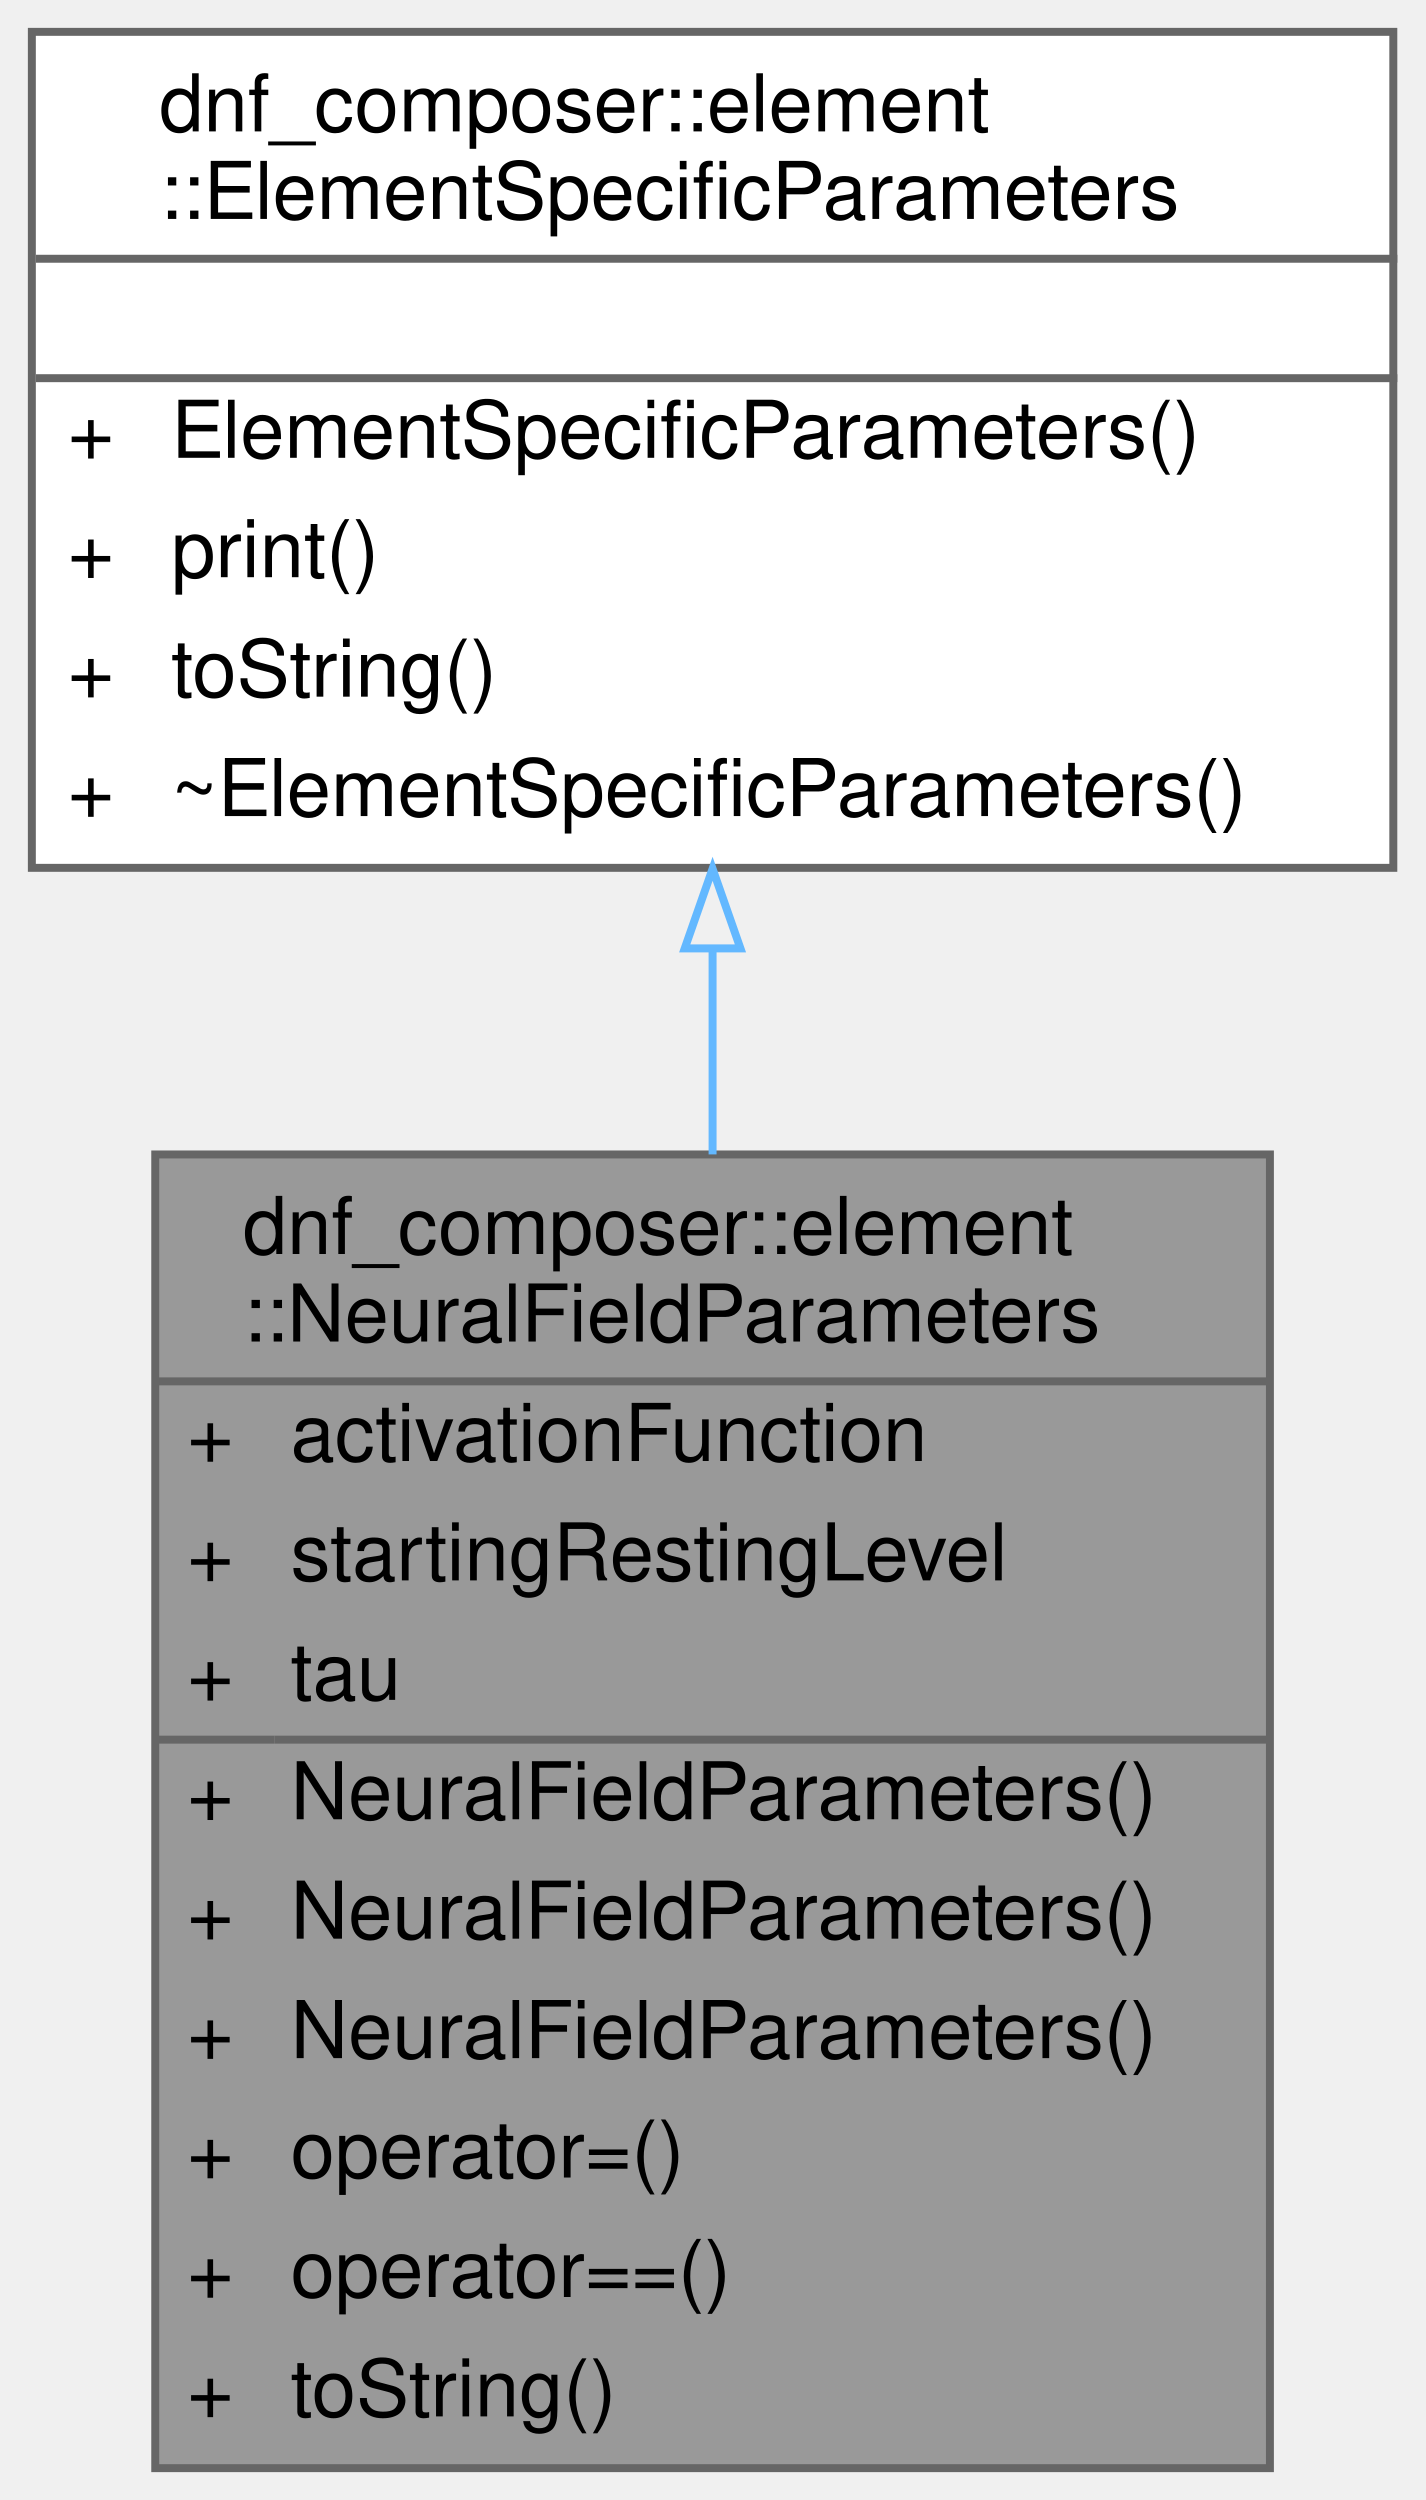
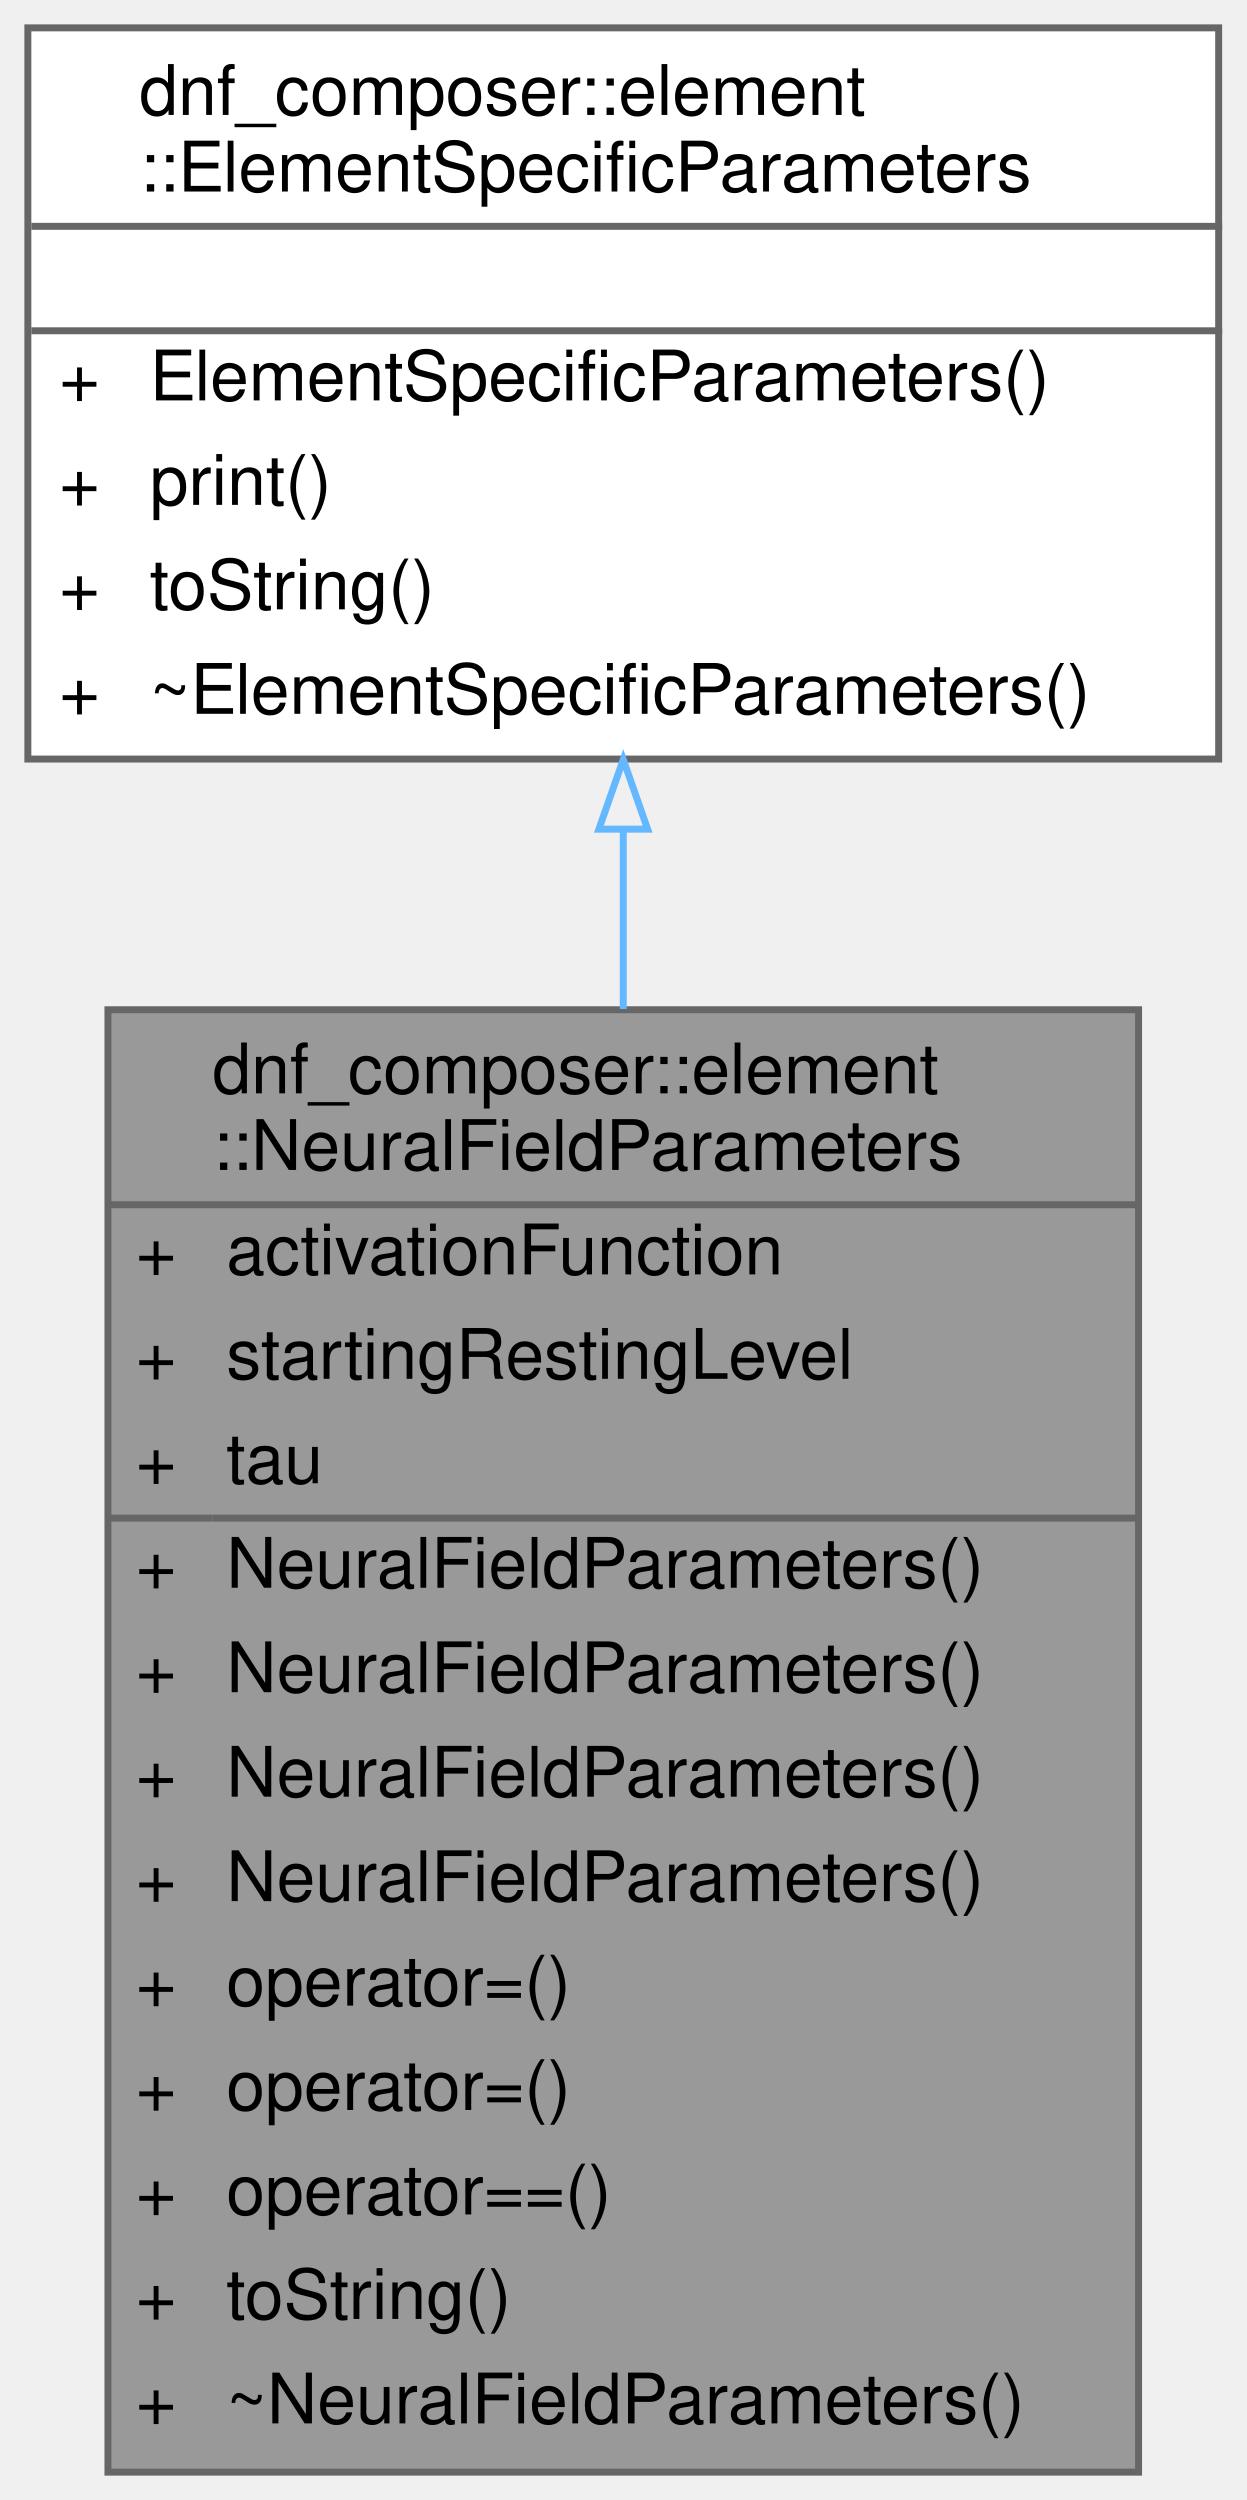
- <svg xmlns="http://www.w3.org/2000/svg" xmlns:xlink="http://www.w3.org/1999/xlink" width="179pt" height="314pt" viewBox="0.00 0.00 179.00 314.00">
-   <g id="graph0" class="graph" transform="scale(1 1) rotate(0) translate(4 310)">
+ <svg xmlns="http://www.w3.org/2000/svg" xmlns:xlink="http://www.w3.org/1999/xlink" width="179pt" height="359pt" viewBox="0.00 0.00 179.00 359.00">
+   <g id="graph0" class="graph" transform="scale(1 1) rotate(0) translate(4 355)">
    <g id="Node000001" class="node">
      <g id="a_Node000001">
        <a xlink:title="Parameters that govern a NeuralField's dynamics.">
-           <polygon fill="#999999" stroke="transparent" points="155.5,-165 15.5,-165 15.5,0 155.5,0 155.5,-165" />
-           <text text-anchor="start" x="26.5" y="-152.5" font-family="Helvetica,sans-Serif" font-size="10.00">dnf_composer::element</text>
-           <text text-anchor="start" x="26.5" y="-141.5" font-family="Helvetica,sans-Serif" font-size="10.00">::NeuralFieldParameters</text>
-           <text text-anchor="start" x="19.5" y="-126.5" font-family="Helvetica,sans-Serif" font-size="10.00">+</text>
-           <text text-anchor="start" x="32.5" y="-126.5" font-family="Helvetica,sans-Serif" font-size="10.00">activationFunction</text>
-           <text text-anchor="start" x="19.5" y="-111.5" font-family="Helvetica,sans-Serif" font-size="10.00">+</text>
-           <text text-anchor="start" x="32.5" y="-111.5" font-family="Helvetica,sans-Serif" font-size="10.00">startingRestingLevel</text>
-           <text text-anchor="start" x="19.5" y="-96.5" font-family="Helvetica,sans-Serif" font-size="10.00">+</text>
-           <text text-anchor="start" x="32.5" y="-96.5" font-family="Helvetica,sans-Serif" font-size="10.00">tau</text>
-           <text text-anchor="start" x="19.5" y="-81.5" font-family="Helvetica,sans-Serif" font-size="10.00">+</text>
-           <text text-anchor="start" x="32.5" y="-81.5" font-family="Helvetica,sans-Serif" font-size="10.00">NeuralFieldParameters()</text>
-           <text text-anchor="start" x="19.5" y="-66.5" font-family="Helvetica,sans-Serif" font-size="10.00">+</text>
-           <text text-anchor="start" x="32.5" y="-66.5" font-family="Helvetica,sans-Serif" font-size="10.00">NeuralFieldParameters()</text>
-           <text text-anchor="start" x="19.5" y="-51.5" font-family="Helvetica,sans-Serif" font-size="10.00">+</text>
-           <text text-anchor="start" x="32.5" y="-51.5" font-family="Helvetica,sans-Serif" font-size="10.00">NeuralFieldParameters()</text>
-           <text text-anchor="start" x="19.5" y="-36.5" font-family="Helvetica,sans-Serif" font-size="10.00">+</text>
-           <text text-anchor="start" x="32.5" y="-36.5" font-family="Helvetica,sans-Serif" font-size="10.00">operator=()</text>
-           <text text-anchor="start" x="19.5" y="-21.5" font-family="Helvetica,sans-Serif" font-size="10.00">+</text>
-           <text text-anchor="start" x="32.5" y="-21.5" font-family="Helvetica,sans-Serif" font-size="10.00">operator==()</text>
-           <text text-anchor="start" x="19.5" y="-6.5" font-family="Helvetica,sans-Serif" font-size="10.00">+</text>
-           <text text-anchor="start" x="32.5" y="-6.5" font-family="Helvetica,sans-Serif" font-size="10.00">toString()</text>
-           <polygon fill="#666666" stroke="#666666" points="15.5,-136.5 15.5,-136.5 155.5,-136.5 155.5,-136.5 15.5,-136.5" />
-           <polygon fill="#666666" stroke="#666666" points="15.5,-91.5 15.5,-91.5 30.5,-91.5 30.5,-91.5 15.5,-91.5" />
-           <polygon fill="#666666" stroke="#666666" points="30.5,-91.5 30.5,-91.5 155.5,-91.5 155.5,-91.5 30.5,-91.5" />
-           <polygon fill="none" stroke="#666666" points="15.5,0 15.5,-165 155.5,-165 155.5,0 15.5,0" />
+           <polygon fill="#999999" stroke="transparent" points="159.5,-210 11.5,-210 11.5,0 159.5,0 159.5,-210" />
+           <text text-anchor="start" x="26.5" y="-198" font-family="Helvetica,sans-Serif" font-size="10.00">dnf_composer::element</text>
+           <text text-anchor="start" x="26.5" y="-187" font-family="Helvetica,sans-Serif" font-size="10.00">::NeuralFieldParameters</text>
+           <text text-anchor="start" x="15.5" y="-172" font-family="Helvetica,sans-Serif" font-size="10.00">+</text>
+           <text text-anchor="start" x="28.5" y="-172" font-family="Helvetica,sans-Serif" font-size="10.00">activationFunction</text>
+           <text text-anchor="start" x="15.5" y="-157" font-family="Helvetica,sans-Serif" font-size="10.00">+</text>
+           <text text-anchor="start" x="28.5" y="-157" font-family="Helvetica,sans-Serif" font-size="10.00">startingRestingLevel</text>
+           <text text-anchor="start" x="15.5" y="-142" font-family="Helvetica,sans-Serif" font-size="10.00">+</text>
+           <text text-anchor="start" x="28.5" y="-142" font-family="Helvetica,sans-Serif" font-size="10.00">tau</text>
+           <text text-anchor="start" x="15.5" y="-127" font-family="Helvetica,sans-Serif" font-size="10.00">+</text>
+           <text text-anchor="start" x="28.5" y="-127" font-family="Helvetica,sans-Serif" font-size="10.00">NeuralFieldParameters()</text>
+           <text text-anchor="start" x="15.5" y="-112" font-family="Helvetica,sans-Serif" font-size="10.00">+</text>
+           <text text-anchor="start" x="28.5" y="-112" font-family="Helvetica,sans-Serif" font-size="10.00">NeuralFieldParameters()</text>
+           <text text-anchor="start" x="15.5" y="-97" font-family="Helvetica,sans-Serif" font-size="10.00">+</text>
+           <text text-anchor="start" x="28.5" y="-97" font-family="Helvetica,sans-Serif" font-size="10.00">NeuralFieldParameters()</text>
+           <text text-anchor="start" x="15.5" y="-82" font-family="Helvetica,sans-Serif" font-size="10.00">+</text>
+           <text text-anchor="start" x="28.5" y="-82" font-family="Helvetica,sans-Serif" font-size="10.00">NeuralFieldParameters()</text>
+           <text text-anchor="start" x="15.5" y="-67" font-family="Helvetica,sans-Serif" font-size="10.00">+</text>
+           <text text-anchor="start" x="28.5" y="-67" font-family="Helvetica,sans-Serif" font-size="10.00">operator=()</text>
+           <text text-anchor="start" x="15.5" y="-52" font-family="Helvetica,sans-Serif" font-size="10.00">+</text>
+           <text text-anchor="start" x="28.5" y="-52" font-family="Helvetica,sans-Serif" font-size="10.00">operator=()</text>
+           <text text-anchor="start" x="15.5" y="-37" font-family="Helvetica,sans-Serif" font-size="10.00">+</text>
+           <text text-anchor="start" x="28.5" y="-37" font-family="Helvetica,sans-Serif" font-size="10.00">operator==()</text>
+           <text text-anchor="start" x="15.5" y="-22" font-family="Helvetica,sans-Serif" font-size="10.00">+</text>
+           <text text-anchor="start" x="28.5" y="-22" font-family="Helvetica,sans-Serif" font-size="10.00">toString()</text>
+           <text text-anchor="start" x="15.5" y="-7" font-family="Helvetica,sans-Serif" font-size="10.00">+</text>
+           <text text-anchor="start" x="28.5" y="-7" font-family="Helvetica,sans-Serif" font-size="10.00">~NeuralFieldParameters()</text>
+           <polygon fill="#666666" stroke="#666666" points="11.5,-182 11.5,-182 159.5,-182 159.5,-182 11.5,-182" />
+           <polygon fill="#666666" stroke="#666666" points="11.5,-137 11.5,-137 26.5,-137 26.5,-137 11.5,-137" />
+           <polygon fill="#666666" stroke="#666666" points="26.5,-137 26.5,-137 159.5,-137 159.5,-137 26.5,-137" />
+           <polygon fill="none" stroke="#666666" points="11.5,0 11.5,-210 159.5,-210 159.5,0 11.5,0" />
        </a>
      </g>
    </g>
    <g id="Node000002" class="node">
      <g id="a_Node000002">
        <a xlink:href="structdnf__composer_1_1element_1_1ElementSpecificParameters.html" target="_top" xlink:title=" ">
-           <polygon fill="white" stroke="transparent" points="171,-306 0,-306 0,-201 171,-201 171,-306" />
-           <text text-anchor="start" x="16" y="-293.5" font-family="Helvetica,sans-Serif" font-size="10.00">dnf_composer::element</text>
-           <text text-anchor="start" x="16" y="-282.5" font-family="Helvetica,sans-Serif" font-size="10.00">::ElementSpecificParameters</text>
-           <text text-anchor="start" x="84" y="-267.5" font-family="Helvetica,sans-Serif" font-size="10.00"> </text>
+           <polygon fill="white" stroke="transparent" points="171,-351 0,-351 0,-246 171,-246 171,-351" />
+           <text text-anchor="start" x="16" y="-338.5" font-family="Helvetica,sans-Serif" font-size="10.00">dnf_composer::element</text>
+           <text text-anchor="start" x="16" y="-327.5" font-family="Helvetica,sans-Serif" font-size="10.00">::ElementSpecificParameters</text>
+           <text text-anchor="start" x="84" y="-312.5" font-family="Helvetica,sans-Serif" font-size="10.00"> </text>
+           <text text-anchor="start" x="4.5" y="-297.5" font-family="Helvetica,sans-Serif" font-size="10.00">+</text>
+           <text text-anchor="start" x="17.5" y="-297.5" font-family="Helvetica,sans-Serif" font-size="10.00">ElementSpecificParameters()</text>
+           <text text-anchor="start" x="4.5" y="-282.5" font-family="Helvetica,sans-Serif" font-size="10.00">+</text>
+           <text text-anchor="start" x="17.5" y="-282.5" font-family="Helvetica,sans-Serif" font-size="10.00">print()</text>
+           <text text-anchor="start" x="4.5" y="-267.5" font-family="Helvetica,sans-Serif" font-size="10.00">+</text>
+           <text text-anchor="start" x="17.5" y="-267.5" font-family="Helvetica,sans-Serif" font-size="10.00">toString()</text>
          <text text-anchor="start" x="4.5" y="-252.5" font-family="Helvetica,sans-Serif" font-size="10.00">+</text>
-           <text text-anchor="start" x="17.5" y="-252.5" font-family="Helvetica,sans-Serif" font-size="10.00">ElementSpecificParameters()</text>
-           <text text-anchor="start" x="4.5" y="-237.5" font-family="Helvetica,sans-Serif" font-size="10.00">+</text>
-           <text text-anchor="start" x="17.5" y="-237.5" font-family="Helvetica,sans-Serif" font-size="10.00">print()</text>
-           <text text-anchor="start" x="4.5" y="-222.5" font-family="Helvetica,sans-Serif" font-size="10.00">+</text>
-           <text text-anchor="start" x="17.5" y="-222.5" font-family="Helvetica,sans-Serif" font-size="10.00">toString()</text>
-           <text text-anchor="start" x="4.5" y="-207.5" font-family="Helvetica,sans-Serif" font-size="10.00">+</text>
-           <text text-anchor="start" x="17.5" y="-207.5" font-family="Helvetica,sans-Serif" font-size="10.00">~ElementSpecificParameters()</text>
-           <polygon fill="#666666" stroke="#666666" points="0.5,-277.5 0.5,-277.5 171.5,-277.5 171.5,-277.5 0.5,-277.5" />
-           <polygon fill="#666666" stroke="#666666" points="0.5,-262.5 0.5,-262.5 171.5,-262.5 171.5,-262.5 0.5,-262.5" />
-           <polygon fill="none" stroke="#666666" points="0,-201 0,-306 171,-306 171,-201 0,-201" />
+           <text text-anchor="start" x="17.5" y="-252.5" font-family="Helvetica,sans-Serif" font-size="10.00">~ElementSpecificParameters()</text>
+           <polygon fill="#666666" stroke="#666666" points="0.5,-322.5 0.5,-322.5 171.5,-322.5 171.5,-322.5 0.5,-322.5" />
+           <polygon fill="#666666" stroke="#666666" points="0.5,-307.5 0.5,-307.5 171.5,-307.5 171.5,-307.5 0.5,-307.5" />
+           <polygon fill="none" stroke="#666666" points="0,-246 0,-351 171,-351 171,-246 0,-246" />
        </a>
      </g>
    </g>
    <g id="edge1_Node000001_Node000002" class="edge">
      <g id="a_edge1_Node000001_Node000002">
        <a xlink:title=" ">
-           <path fill="none" stroke="#63b8ff" d="M85.5,-190.82C85.5,-182.42 85.5,-173.69 85.5,-165.01" />
-           <polygon fill="none" stroke="#63b8ff" points="82,-190.88 85.5,-200.88 89,-190.88 82,-190.88" />
+           <path fill="none" stroke="#63b8ff" d="M85.5,-235.71C85.5,-227.47 85.5,-218.84 85.5,-210.11" />
+           <polygon fill="none" stroke="#63b8ff" points="82,-235.93 85.5,-245.93 89,-235.93 82,-235.93" />
        </a>
      </g>
    </g>
  </g>
</svg>
